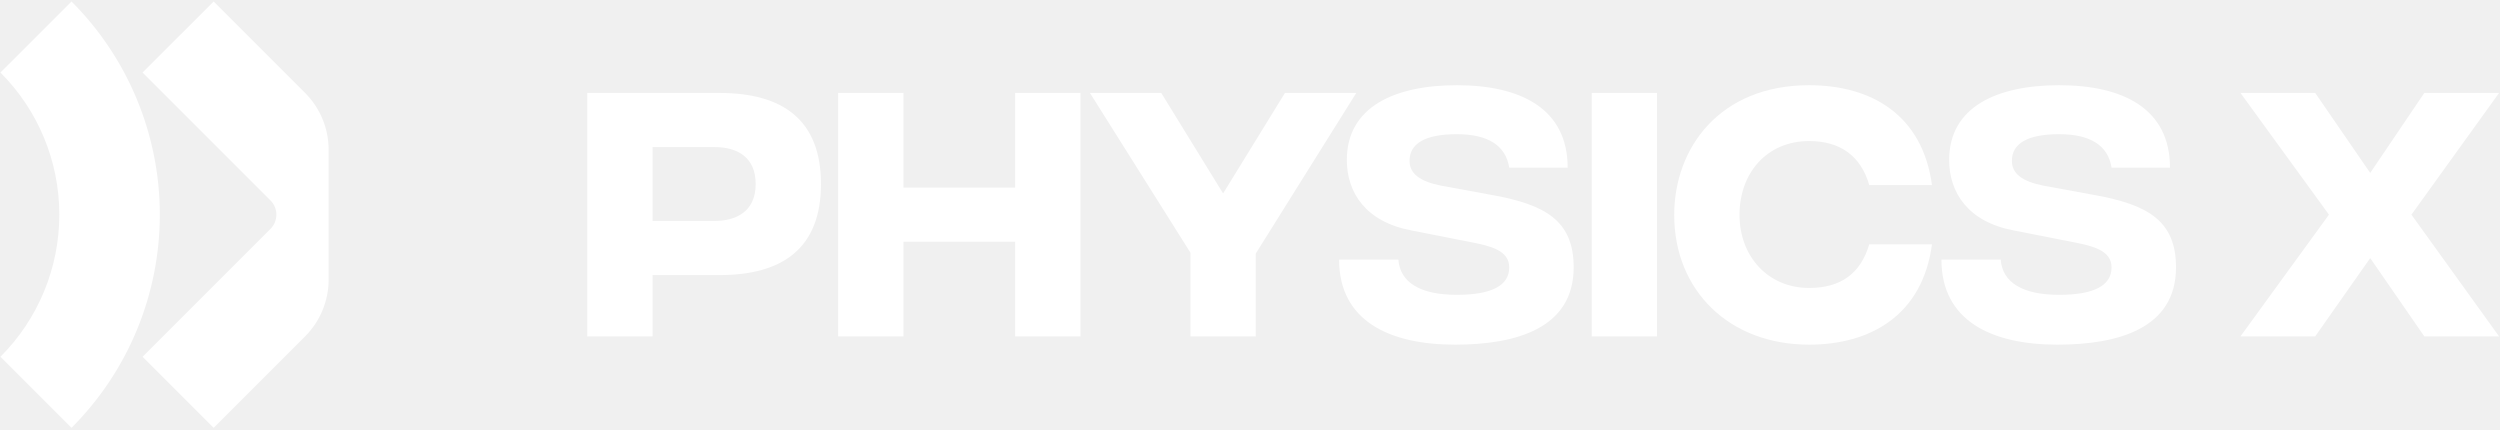
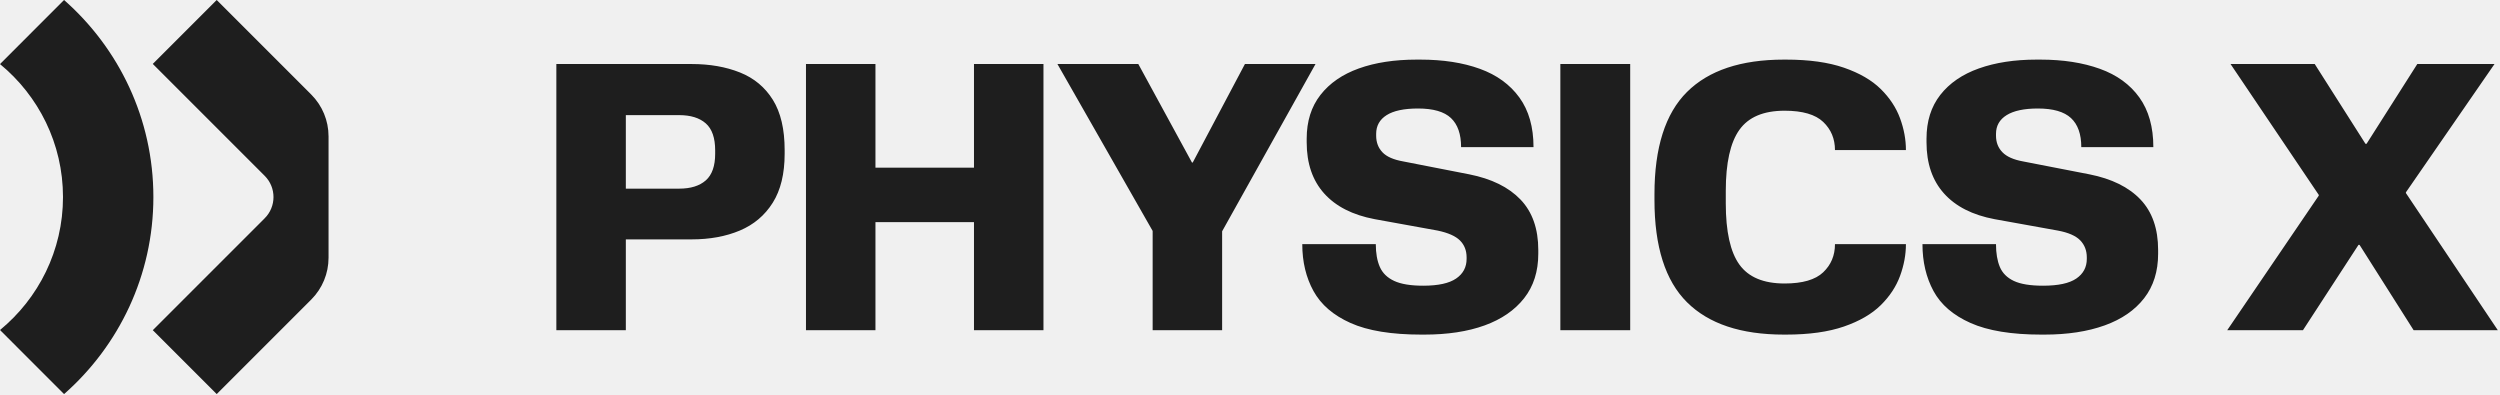
- <svg xmlns="http://www.w3.org/2000/svg" width="1408" height="242" viewBox="0 0 1408 242" fill="none">
-   <path d="M152.343 128.899C141.669 139.569 130.997 150.24 120.323 160.912C106.982 174.25 93.64 187.589 80.299 200.928C93.64 214.267 106.982 227.606 120.323 240.945C133.664 227.606 147.006 214.267 160.348 200.928C164.172 197.105 167.996 193.281 171.819 189.458C180.313 180.966 185.083 169.451 185.083 157.444V84.346C185.083 72.338 180.313 60.823 171.819 52.332C167.996 48.509 164.172 44.686 160.348 40.861C147.006 27.522 133.664 14.184 120.323 0.844C106.982 14.184 93.64 27.522 80.299 40.861C93.64 54.2 106.982 67.538 120.323 80.878C130.997 91.549 141.669 102.221 152.343 112.892C156.764 117.312 156.764 124.478 152.343 128.899Z" fill="white" />
-   <path d="M0.253 40.861C21.483 62.087 33.41 90.876 33.41 120.894C33.41 150.912 21.483 179.702 0.253 200.928L40.277 240.945C72.12 209.106 90.012 165.923 90.012 120.895C90.012 75.868 72.121 32.684 40.277 0.844C26.935 14.184 13.594 27.522 0.253 40.861Z" fill="white" />
-   <path d="M1018.89 162.179C995.662 162.179 979.693 144.276 979.693 121.051C979.693 97.343 995.179 79.441 1018.89 79.441C1036.31 79.441 1047.93 87.666 1052.77 104.215H1088.09C1082.77 64.925 1054.22 47.991 1018.89 47.991C968.562 47.991 942.915 83.311 942.915 121.051C942.915 163.629 973.886 194.112 1018.89 194.112C1053.25 194.112 1082.77 177.661 1088.09 137.6H1052.77C1047.93 153.953 1036.8 162.179 1018.89 162.179Z" fill="white" />
-   <path d="M1365.38 189.457L1334.9 145.364L1303.92 189.457H1261.82L1311.67 120.894L1261.82 52.331H1303.92L1334.9 97.394L1365.38 52.331H1407.48L1358.12 120.894L1407.48 189.457H1365.38Z" fill="white" />
-   <path d="M933.235 52.331H896.457V189.457H933.235V52.331Z" fill="white" />
-   <path d="M763.859 52.331H723.694L688.851 108.942L654.008 52.331H613.842L670.462 142.327V189.457H707.241V142.811L763.859 52.331Z" fill="white" />
-   <path d="M608.52 52.331H571.741V105.642H508.83V52.331H472.052V189.457H508.83V136.146H571.741V189.457H608.52V52.331Z" fill="white" />
-   <path d="M405.272 52.352H330.74V189.475H367.527V154.924H405.272C440.598 154.924 462.374 139.925 462.374 103.638C462.374 67.351 440.598 52.352 405.272 52.352ZM402.369 124.442H367.527V82.833H402.369C415.434 82.833 425.596 88.639 425.596 103.638C425.596 119.604 413.983 124.442 402.369 124.442Z" fill="white" />
-   <path d="M1225.53 150.565C1225.53 123.954 1209.07 115.244 1180.04 109.923C1170.36 108.149 1160.68 106.375 1151 104.601C1138.9 102.181 1133.1 97.826 1133.1 90.569C1133.1 80.892 1141.81 75.57 1159.71 75.57C1177.13 75.57 1187.3 81.86 1189.23 94.44H1222.14C1222.14 61.054 1195.52 47.991 1159.71 47.991C1124.87 47.991 1097.77 60.087 1097.77 90.085C1097.77 108.472 1108.42 124.921 1134.06 129.76C1145.52 132.018 1156.97 134.276 1168.42 136.534C1178.1 138.469 1189.23 140.889 1189.23 150.565C1189.23 160.726 1179.55 166.048 1159.71 166.048C1139.39 166.048 1127.77 159.275 1126.81 146.211H1093.42C1093.42 180.564 1121.48 194.112 1158.74 194.112C1193.1 194.112 1225.53 184.919 1225.53 150.565Z" fill="white" />
-   <path d="M886.294 150.565C886.294 123.954 869.841 115.244 840.804 109.923C831.126 108.149 821.447 106.375 811.769 104.601C799.671 102.181 793.864 97.826 793.864 90.569C793.864 80.892 802.574 75.57 820.479 75.57C837.901 75.57 848.064 81.86 849.999 94.44H882.907C882.907 61.054 856.29 47.991 820.479 47.991C785.636 47.991 758.537 60.087 758.537 90.085C758.537 108.472 769.182 124.921 794.831 129.76C806.285 132.018 817.737 134.276 829.191 136.534C838.869 138.469 849.999 140.889 849.999 150.565C849.999 160.726 840.32 166.048 820.479 166.048C800.155 166.048 788.54 159.275 787.573 146.211H754.181C754.181 180.564 782.249 194.112 819.512 194.112C853.871 194.112 886.294 184.919 886.294 150.565Z" fill="white" />
+ <svg xmlns="http://www.w3.org/2000/svg" width="177.625" height="28" viewBox="0 0 1015 160" fill="currentColor" aria-hidden="true" focusable="false">
+   <path d="M26.007 0L0 26.015C15.602 38.838 25.576 58.276 25.576 80.004C25.576 101.727 15.605 121.162 0.006 133.985L26.012 160C48.22 140.456 62.274 111.849 62.274 80.004C62.274 48.155 48.218 19.545 26.007 0Z" fill="rgb(30, 30, 30)" />
+   <path d="M126.361 38.384L87.977 0L62.029 25.947V25.95L107.474 71.397C112.227 76.15 112.227 83.857 107.474 88.61L62.033 134.049L87.983 159.999L126.36 121.623C130.861 117.122 133.39 111.017 133.39 104.652V55.354C133.39 48.99 130.862 42.885 126.361 38.384Z" fill="rgb(30, 30, 30)" />
+   <path d="M225.879 134.056V25.994H280.806C288.168 25.994 294.71 27.139 300.434 29.426C306.155 31.717 310.606 35.422 313.792 40.546C316.976 45.672 318.568 52.464 318.568 60.92V62.413C318.568 70.573 316.949 77.215 313.717 82.338C310.482 87.464 306.03 91.219 300.358 93.607C294.686 95.995 288.168 97.189 280.806 97.189H254.089V134.056H225.879ZM254.089 76.592H275.731C280.407 76.592 284.015 75.473 286.552 73.234C289.09 70.995 290.358 67.389 290.358 62.413V61.07C290.358 55.995 289.09 52.338 286.552 50.099C284.015 47.86 280.407 46.74 275.731 46.74H254.089V76.592ZM327.226 134.056V25.994H355.435V68.085H395.437V25.994H423.646V134.056H395.437V90.174H355.435V134.056H327.226ZM467.975 134.056V93.757L429.317 25.994H462.153L483.946 65.995H484.244L505.44 25.994H534.097L496.184 93.906V134.057H467.975V134.056ZM528.724 99.13H558.575C558.575 102.812 559.121 105.898 560.217 108.384C561.311 110.872 563.251 112.764 566.038 114.056C568.822 115.351 572.754 115.996 577.83 115.996C583.898 115.996 588.353 115.025 591.188 113.085C594.023 111.145 595.441 108.484 595.441 105.1V104.502C595.441 101.718 594.547 99.428 592.754 97.637C590.963 95.846 587.926 94.502 583.651 93.607L558.127 88.98C549.173 87.289 542.329 83.807 537.605 78.532C532.877 73.259 530.515 66.344 530.515 57.785V56.293C530.515 49.229 532.381 43.308 536.112 38.531C539.844 33.755 545.041 30.173 551.709 27.784C558.375 25.396 566.187 24.202 575.143 24.202H576.636C585.89 24.202 593.95 25.448 600.814 27.934C607.68 30.422 613.028 34.303 616.86 39.576C620.689 44.851 622.606 51.568 622.606 59.726H593.201C593.201 54.453 591.833 50.523 589.097 47.934C586.359 45.347 581.907 44.053 575.739 44.053C570.066 44.053 565.813 44.949 562.978 46.74C560.141 48.531 558.723 51.068 558.723 54.353V55.099C558.723 57.786 559.568 60.025 561.261 61.816C562.952 63.607 565.788 64.853 569.769 65.548L596.485 70.773C605.539 72.564 612.479 75.974 617.306 80.996C622.132 86.022 624.545 92.862 624.545 101.519V103.012C624.545 110.177 622.628 116.198 618.799 121.072C614.968 125.948 609.62 129.631 602.754 132.117C595.888 134.603 587.728 135.849 578.276 135.849H577.081C564.941 135.849 555.365 134.282 548.35 131.147C541.335 128.013 536.309 123.685 533.275 118.162C530.239 112.638 528.724 106.294 528.724 99.13ZM633.503 134.056V25.994H661.861V134.056H633.503ZM724.55 115.1C731.812 115.1 737.036 113.584 740.222 110.548C743.405 107.514 744.997 103.708 744.997 99.13H773.805C773.805 103.409 773.007 107.712 771.416 112.04C769.824 116.368 767.212 120.324 763.58 123.906C759.948 127.489 754.973 130.375 748.655 132.563C742.334 134.751 734.498 135.847 725.147 135.847H724.251C706.836 135.847 693.728 131.469 684.922 122.712C676.115 113.957 671.713 100.125 671.713 81.218V78.83C671.713 59.926 676.115 46.094 684.922 37.337C693.728 28.582 706.836 24.202 724.251 24.202H725.147C734.498 24.202 742.334 25.298 748.655 27.486C754.972 29.676 759.947 32.561 763.58 36.143C767.213 39.725 769.824 43.681 771.416 48.009C773.007 52.337 773.805 56.643 773.805 60.92H744.997C744.997 56.344 743.405 52.538 740.222 49.502C737.036 46.467 731.812 44.95 724.55 44.95C715.991 44.95 709.87 47.538 706.191 52.712C702.507 57.887 700.667 66.145 700.667 77.488V82.563C700.667 94.007 702.507 102.291 706.191 107.414C709.871 112.539 715.991 115.1 724.55 115.1ZM780.521 99.13H810.374C810.374 102.812 810.896 105.898 811.941 108.384C812.986 110.872 814.874 112.764 817.612 114.056C820.348 115.351 824.304 115.996 829.479 115.996C835.648 115.996 840.15 115.025 842.988 113.085C845.824 111.145 847.241 108.484 847.241 105.1V104.502C847.241 101.718 846.345 99.405 844.554 97.562C842.763 95.722 839.726 94.404 835.449 93.606L809.776 88.979C800.822 87.288 793.979 83.806 789.254 78.531C784.527 73.258 782.164 66.343 782.164 57.784V56.292C782.164 49.228 784.03 43.307 787.761 38.53C791.493 33.754 796.717 30.172 803.433 27.783C810.15 25.395 817.935 24.201 826.792 24.201H828.434C837.589 24.201 845.621 25.447 852.539 27.933C859.453 30.421 864.801 34.302 868.584 39.575C872.365 44.85 874.257 51.567 874.257 59.725H845.003C845.003 54.452 843.608 50.522 840.823 47.933C838.035 45.346 833.558 44.052 827.39 44.052C821.817 44.052 817.587 44.948 814.704 46.739C811.816 48.53 810.376 51.067 810.376 54.352V55.098C810.376 57.785 811.245 60.024 812.987 61.815C814.726 63.606 817.539 64.852 821.42 65.547L848.287 70.772C857.341 72.563 864.257 75.973 869.033 80.995C873.809 86.021 876.199 92.861 876.199 101.518V103.011C876.199 110.176 874.308 116.197 870.526 121.071C866.743 125.947 861.396 129.63 854.481 132.116C847.563 134.602 839.428 135.848 830.077 135.848H828.734C816.693 135.848 807.14 134.281 800.075 131.146C793.009 128.012 787.986 123.684 785.001 118.161C782.014 112.638 780.521 106.294 780.521 99.13ZM904.257 134.056L941.421 79.428V79.129L905.6 25.994H939.78L960.377 58.383H960.825L981.422 25.994H1012.77L976.796 78.085V78.383L1014.11 134.056H979.93L957.989 99.428H957.541L935.003 134.056H904.257Z" fill="rgb(30, 30, 30)" />
</svg>
